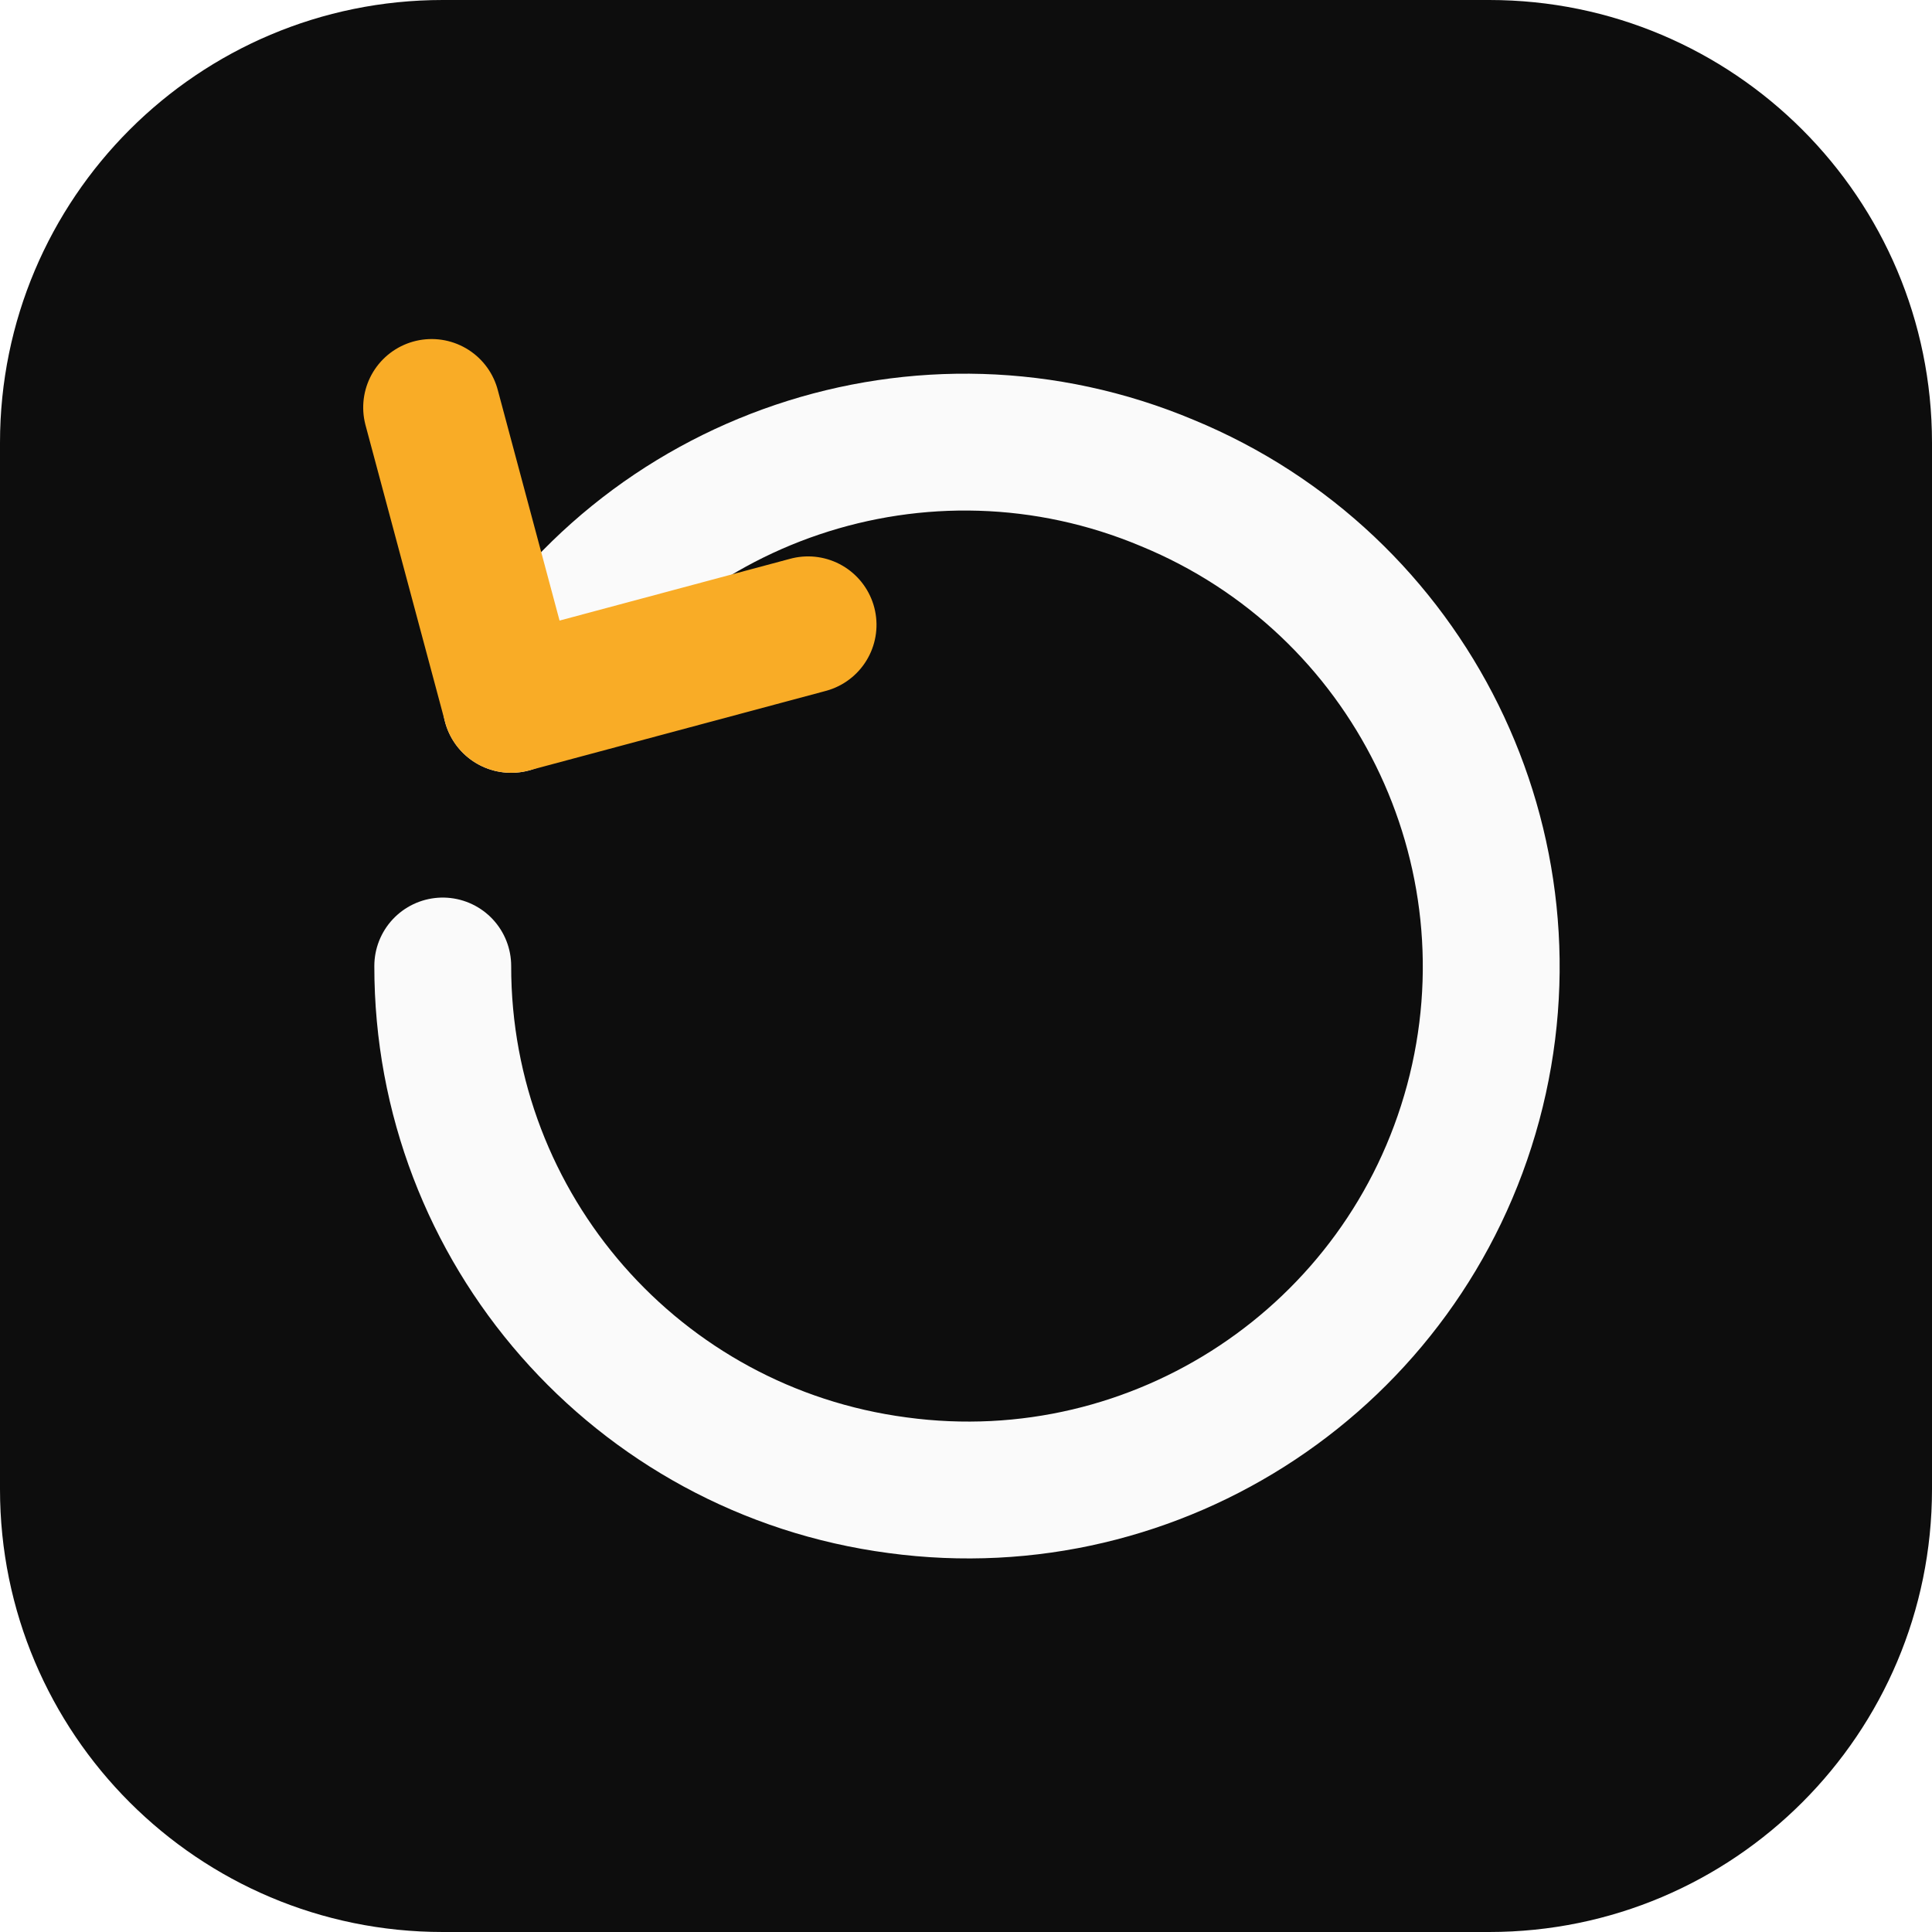
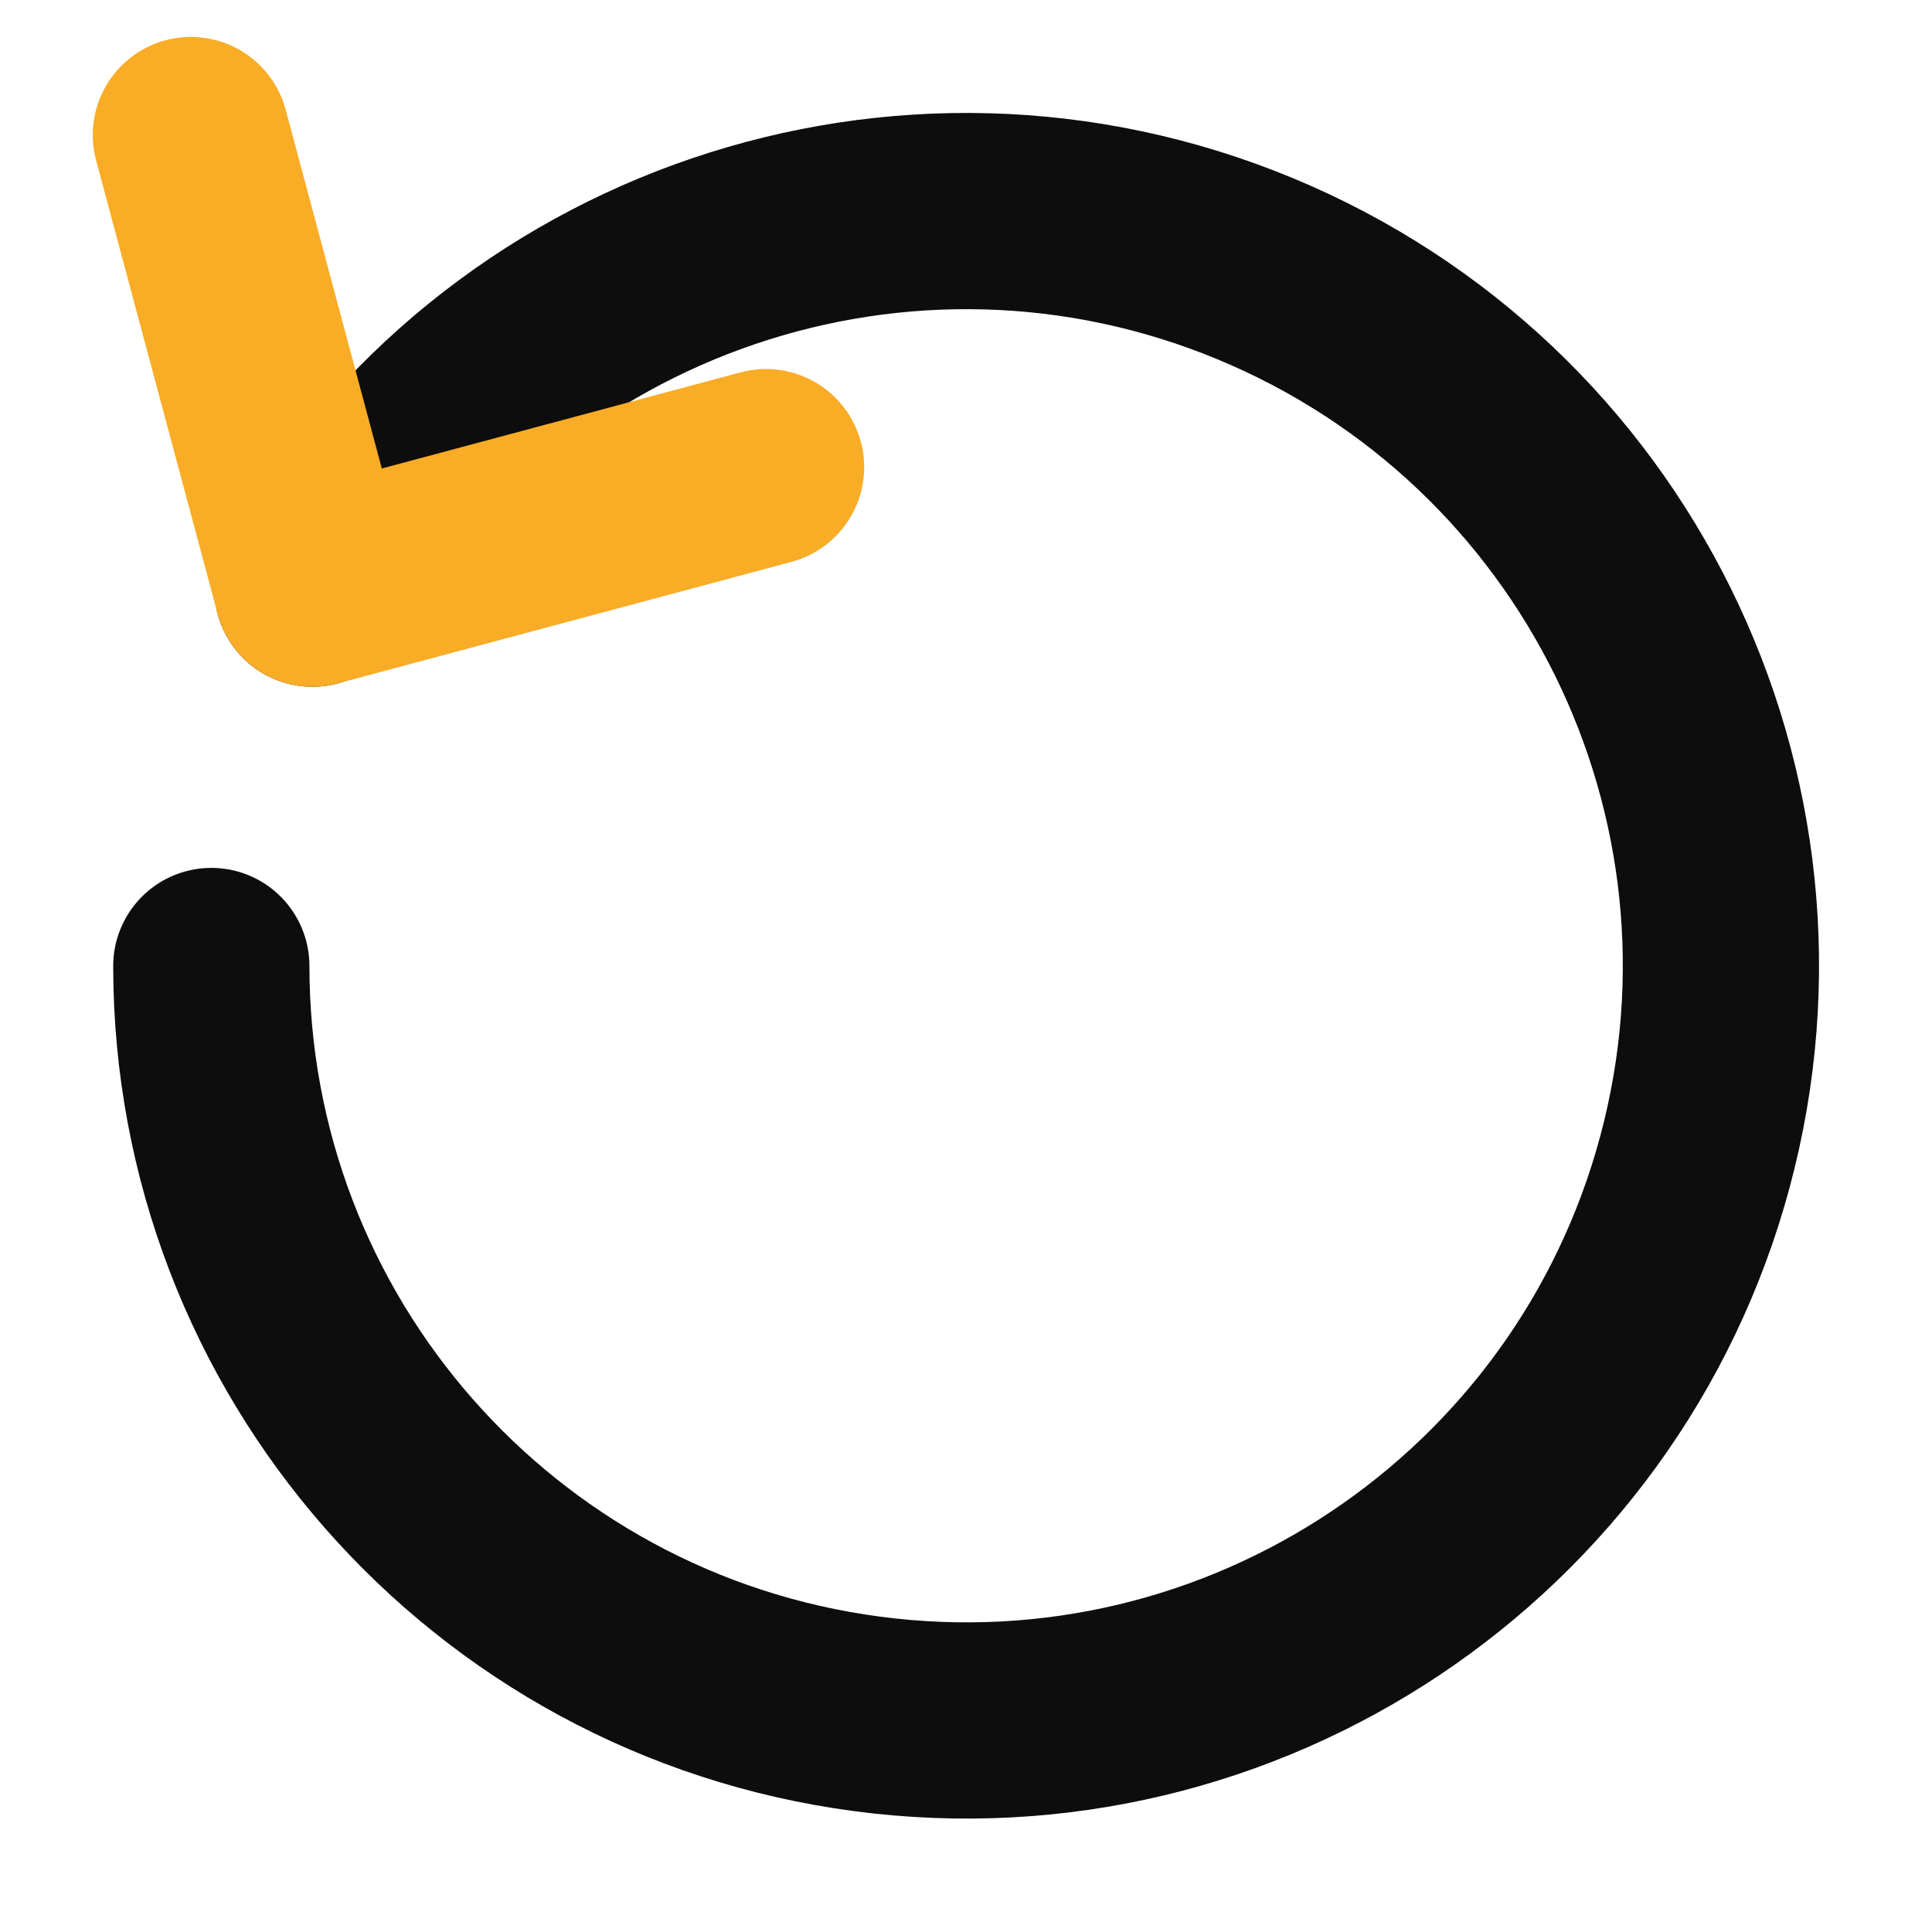
- <svg xmlns="http://www.w3.org/2000/svg" viewBox="0 0 48 48">
-   <rect width="48" height="48" rx="11" fill="#0d0d0d" />
-   <g transform="translate(24 24)" fill="none" stroke-linecap="round" stroke-linejoin="round" stroke-width="3.4">
-     <path d="M-13 0 A13 13 0 0 0 -1.7 12.9 A13 13 0 0 0 12.6 3.4 A13 13 0 0 0 5 -12 A13 13 0 0 0 -11.3 -6.5" stroke="#fafafa" />
-     <path d="M-5.4 -5.4 L0 0 L-5.4 5.4" transform="translate(-11.3 -6.5) rotate(120)" stroke="#f9ac26" />
+ <svg xmlns="http://www.w3.org/2000/svg" viewBox="-128 -128 256 256">
+   <style>.c{stroke:#0d0d0d}@media (prefers-color-scheme:dark){.c{stroke:#fafafa}}</style>
+   <g fill="none" stroke-width="26" stroke-linecap="round" stroke-linejoin="round">
+     <path class="c" d="M-100 0 A100 100 0 0 0 -13.1 99.1 A100 100 0 0 0 96.6 25.9 A100 100 0 0 0 38.3 -92.4 A100 100 0 0 0 -86.6 -50" />
+     <path stroke="#f9ac26" d="M-44 -44 L0 0 L-44 44" transform="translate(-86.6 -50) rotate(120)" />
  </g>
</svg>
